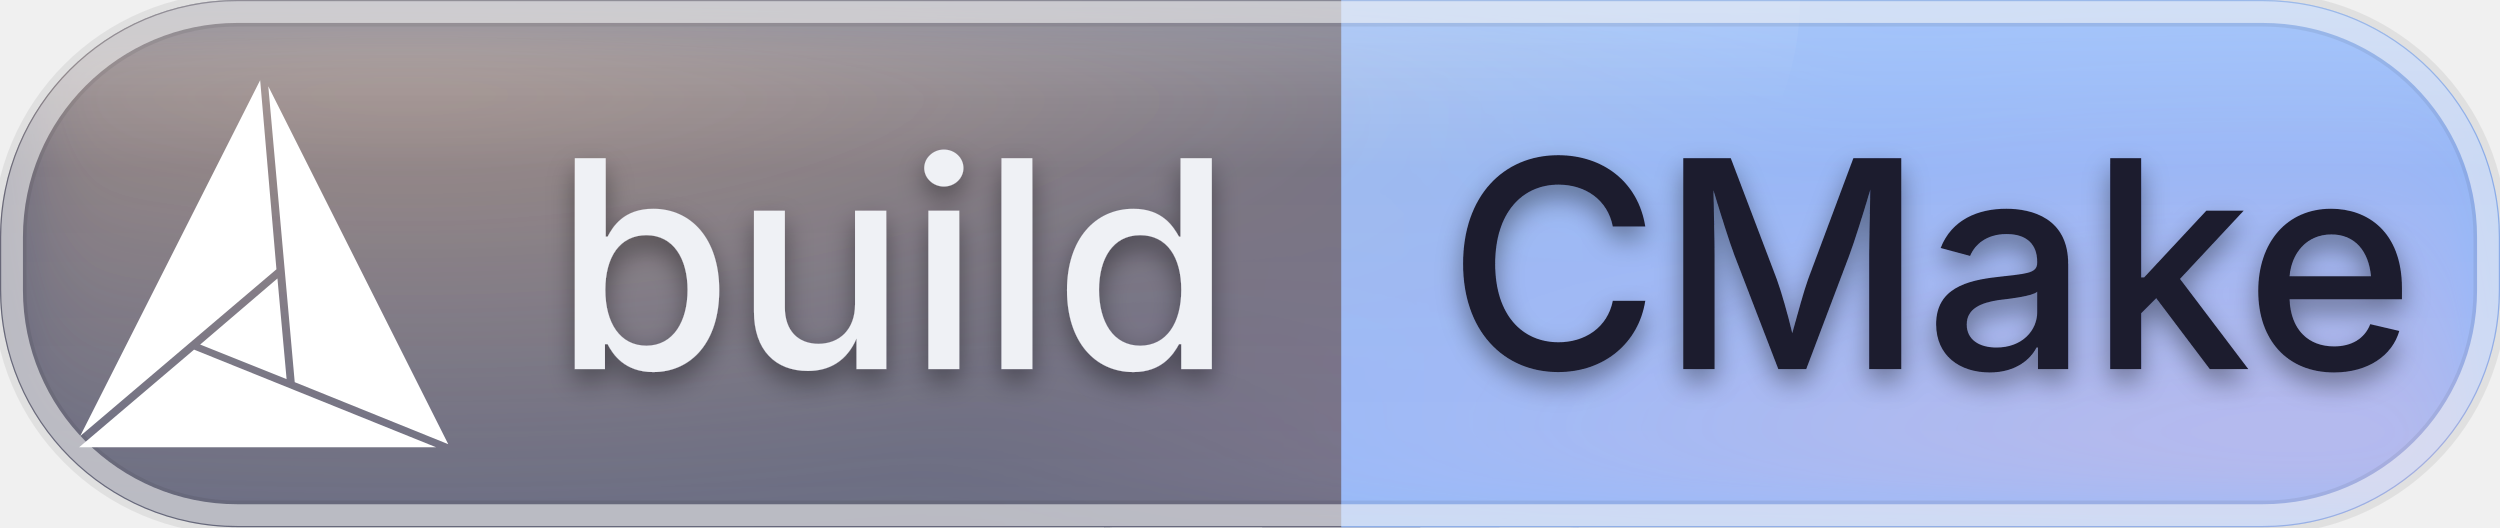
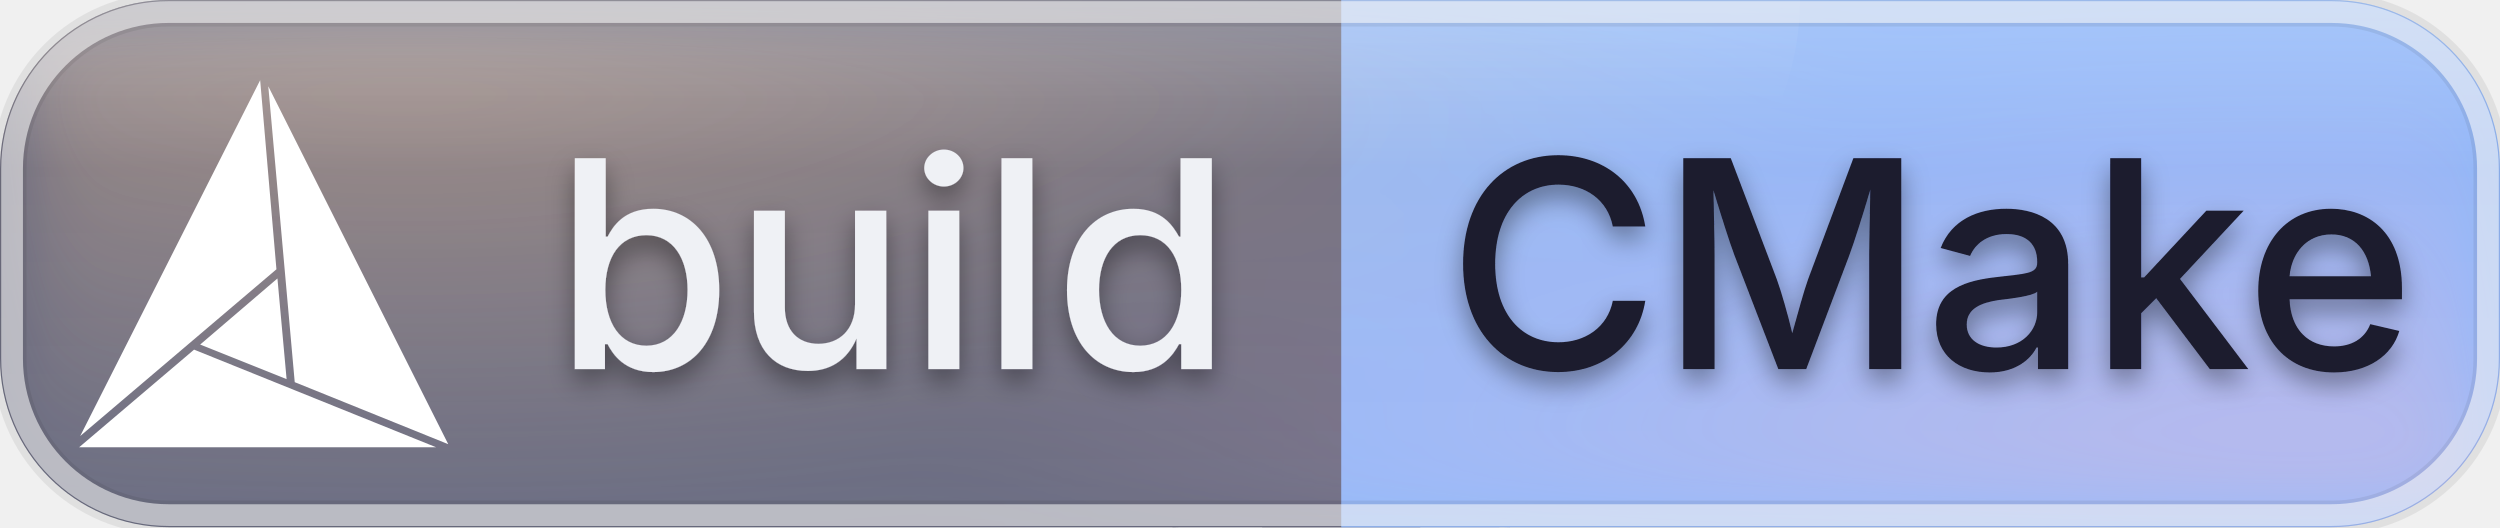
<svg xmlns="http://www.w3.org/2000/svg" id="build-cmake" width="103.57" height="21.84" viewBox="0 0 103.57 21.84">
  <defs>
    <clipPath id="ggg-build-cmake-clip">
-       <rect x="0" y="0" width="103.57" height="21.84" rx="9.83" ry="9.83" />
+       <rect x="0" y="0" width="103.57" height="21.84" rx="6.99" ry="6.99" />
    </clipPath>
    <radialGradient id="ggg-build-cmake-warm" cx="50%" cy="50%" r="50%">
      <stop offset="0%" stop-color="#ffcf9e" stop-opacity="0.45" />
      <stop offset="100%" stop-color="#ffcf9e" stop-opacity="0" />
    </radialGradient>
    <radialGradient id="ggg-build-cmake-cool" cx="50%" cy="50%" r="50%">
      <stop offset="0%" stop-color="#ffb3cf" stop-opacity="0.4" />
      <stop offset="100%" stop-color="#ffb3cf" stop-opacity="0" />
    </radialGradient>
    <linearGradient id="ggg-build-cmake-frost" x1="0%" y1="0%" x2="0%" y2="100%">
      <stop offset="0%" stop-color="#ffffff" stop-opacity="0.24" />
      <stop offset="32%" stop-color="#ffffff" stop-opacity="0.04" />
      <stop offset="100%" stop-color="#ffffff" stop-opacity="0.09" />
    </linearGradient>
    <linearGradient id="ggg-build-cmake-sheen" x1="0%" y1="0%" x2="0%" y2="100%">
      <stop offset="0%" stop-color="#ffffff" stop-opacity="0.42" />
      <stop offset="60%" stop-color="#ffffff" stop-opacity="0" />
    </linearGradient>
    <filter id="ggg-build-cmake-soften" x="-40%" y="-40%" width="180%" height="180%">
      <feGaussianBlur in="SourceGraphic" stdDeviation="2.2" />
    </filter>
    <filter id="ggg-build-cmake-text-shadow" x="-50%" y="-50%" width="200%" height="200%">
      <feGaussianBlur in="SourceAlpha" stdDeviation="0.55" />
      <feOffset dx="0" dy="0.5" result="offset" />
      <feFlood flood-color="#000000" flood-opacity="0.4" />
      <feComposite in2="offset" operator="in" />
      <feMerge>
        <feMergeNode />
        <feMergeNode in="SourceGraphic" />
      </feMerge>
    </filter>
  </defs>
  <g shape-rendering="geometricPrecision">
-     <rect x="0" width="55.57" height="21.84" fill="#5c5f77" rx="9.83" ry="9.83" />
-     <rect x="55.57" width="48" height="21.84" fill="#89b4fa" rx="9.83" ry="9.83" />
+     <rect x="0" width="55.57" height="21.84" fill="#5c5f77" rx="6.99" ry="6.99" />
+     <rect x="55.57" width="48" height="21.84" fill="#89b4fa" rx="6.99" ry="6.99" />
    <rect x="52.29" width="6.55" height="21.84" fill="#5c5f77" rx="0" ry="0" />
    <rect x="55.57" width="6.55" height="21.84" fill="#89b4fa" rx="0" ry="0" />
  </g>
  <g clip-path="url(#ggg-build-cmake-clip)">
-     <rect x="45.74" y="0" width="9.83" height="21.84" fill="#5c5f77" />
-     <rect x="55.57" y="0" width="9.83" height="21.84" fill="#89b4fa" />
+     <rect x="48.58" y="0" width="6.99" height="21.84" fill="#5c5f77" />
+     <rect x="55.57" y="0" width="6.99" height="21.84" fill="#89b4fa" />
    <g filter="url(#ggg-build-cmake-soften)">
      <ellipse cx="16.57" cy="0" rx="62.14" ry="21.84" fill="url(#ggg-build-cmake-warm)" />
      <ellipse cx="95.28" cy="21.84" rx="56.96" ry="21.84" fill="url(#ggg-build-cmake-cool)" />
    </g>
    <rect x="0" y="0" width="103.57" height="21.84" rx="3.82" ry="3.82" fill="url(#ggg-build-cmake-frost)" />
    <ellipse cx="31.07" cy="0" rx="43.5" ry="21.84" fill="url(#ggg-build-cmake-sheen)" />
  </g>
-   <rect x="0.4" y="0.4" width="102.77" height="21.04" rx="9.43" ry="9.43" fill="none" stroke="#000000" stroke-opacity="0.07" stroke-width="1.4" />
-   <rect x="0.5" y="0.5" width="102.57" height="20.84" rx="9.33" ry="9.33" fill="none" stroke="#ffffff" stroke-opacity="0.55" stroke-width="0.9" />
+   <rect x="0.4" y="0.4" width="102.77" height="21.04" rx="6.59" ry="6.59" fill="none" stroke="#000000" stroke-opacity="0.07" stroke-width="1.4" />
+   <rect x="0.5" y="0.5" width="102.57" height="20.84" rx="6.49" ry="6.49" fill="none" stroke="#ffffff" stroke-opacity="0.55" stroke-width="0.9" />
  <g text-anchor="middle" shape-rendering="geometricPrecision" filter="url(#ggg-build-cmake-text-shadow)">
    <text fill="#eff1f5" font-size="12.01" font-family="-apple-system, 'SF Pro Text', 'Helvetica Neue', system-ui, sans-serif" style="font-weight: 500" x="37.0" y="15.29">build</text>
    <text fill="#1e1e2e" font-size="12.01" font-family="-apple-system, 'SF Pro Text', 'Helvetica Neue', system-ui, sans-serif" style="font-weight: 500" x="80.0" y="15.29">CMake</text>
  </g>
  <g shape-rendering="geometricPrecision">
    <svg width="15.29" height="15.29" viewBox="0 0 24 24" x="3.28" y="3.28" fill="none">
      <path fill="#ffffff" d="M11.769.066L.067 23.206l12.76-10.843zM23.207 23.934L7.471 17.587 0 23.934zM24 23.736L12.298.463l1.719 19.24zM12.893 12.959l-5.025 4.298 5.62 2.248z" />
    </svg>
  </g>
</svg>
